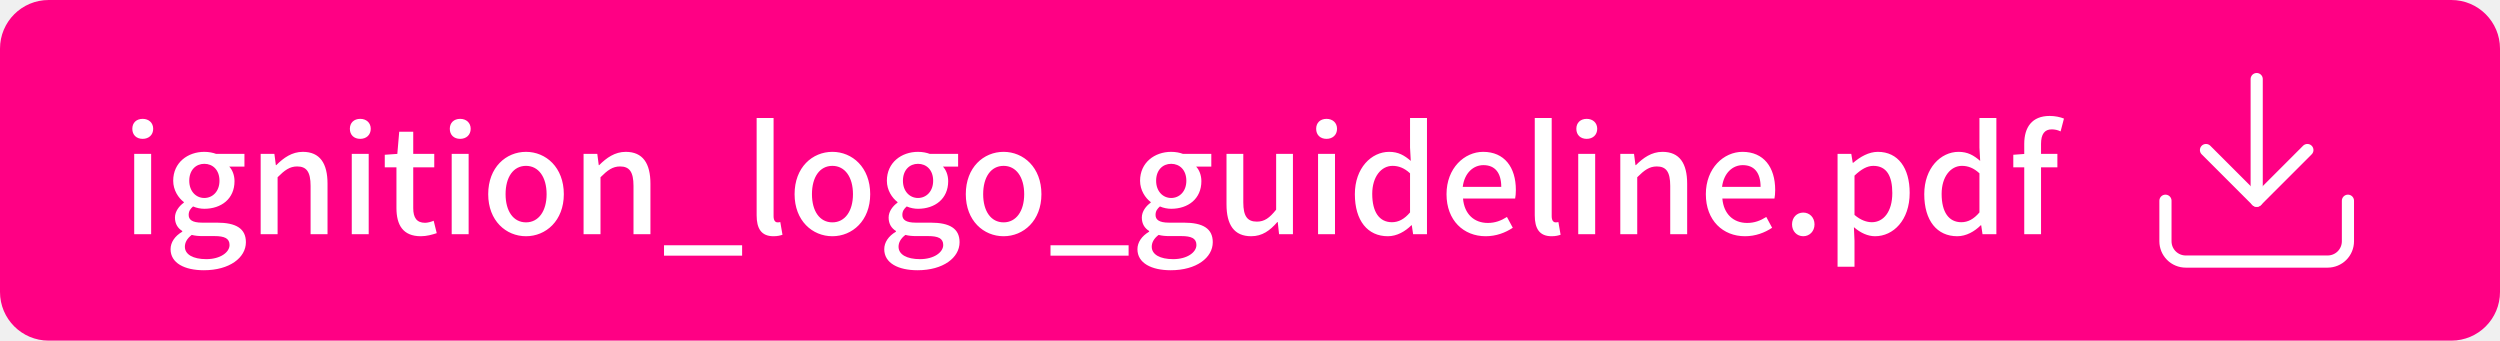
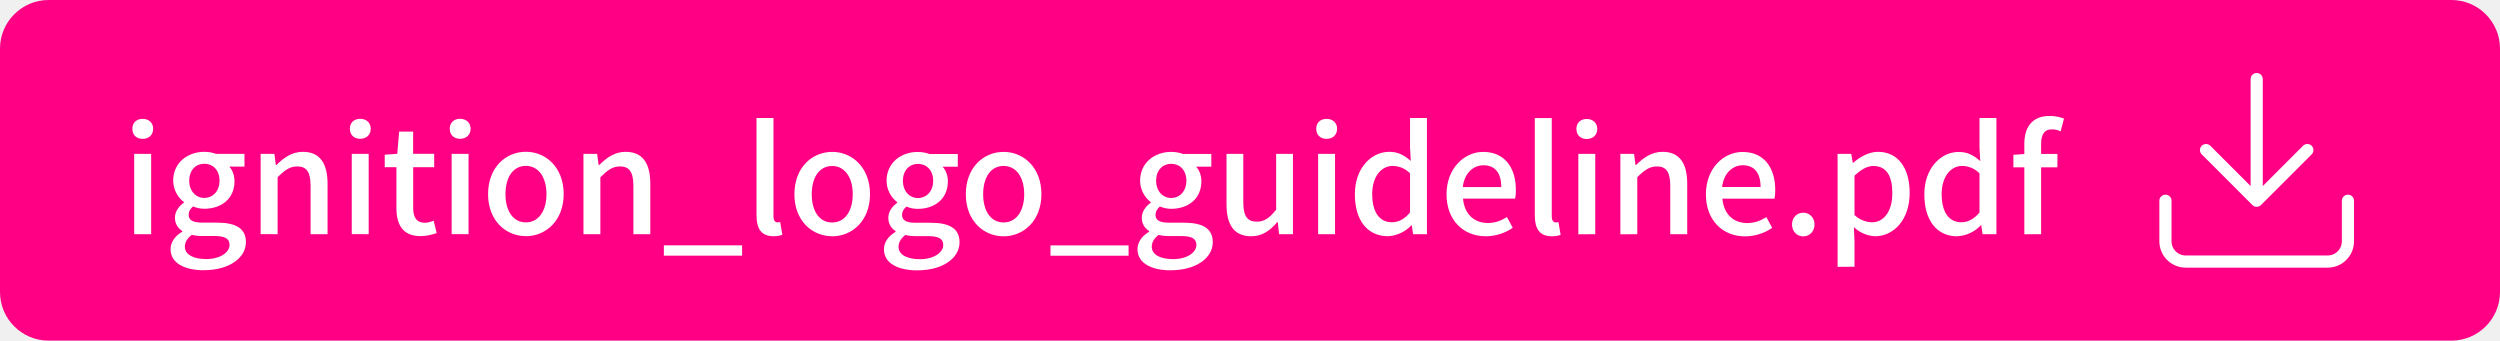
- <svg xmlns="http://www.w3.org/2000/svg" width="411" height="56" viewBox="0 0 411 56" fill="none">
-   <rect width="411" height="56" rx="8" fill="#FF0084" />
-   <path d="M22.064 38.5V25.3H24.848V38.5H22.064ZM23.456 22.828C22.424 22.828 21.752 22.18 21.752 21.172C21.752 20.188 22.424 19.54 23.456 19.54C24.464 19.54 25.184 20.188 25.184 21.172C25.184 22.18 24.464 22.828 23.456 22.828ZM33.514 44.428C30.346 44.428 28.042 43.252 28.042 40.972C28.042 39.844 28.738 38.812 29.962 38.092V37.972C29.266 37.54 28.762 36.844 28.762 35.764C28.762 34.732 29.482 33.844 30.226 33.316V33.22C29.338 32.548 28.474 31.276 28.474 29.716C28.474 26.716 30.874 24.964 33.586 24.964C34.354 24.964 35.026 25.108 35.53 25.3H40.186V27.388H37.69C38.194 27.916 38.554 28.78 38.554 29.788C38.554 32.692 36.37 34.324 33.586 34.324C33.01 34.324 32.338 34.204 31.738 33.94C31.33 34.3 31.018 34.684 31.018 35.332C31.018 36.1 31.57 36.604 33.226 36.604H35.674C38.794 36.604 40.426 37.564 40.426 39.82C40.426 42.364 37.738 44.428 33.514 44.428ZM33.586 32.548C34.954 32.548 36.082 31.468 36.082 29.716C36.082 27.94 34.978 26.932 33.586 26.932C32.218 26.932 31.114 27.94 31.114 29.716C31.114 31.468 32.242 32.548 33.586 32.548ZM33.922 42.604C36.226 42.604 37.738 41.476 37.738 40.276C37.738 39.172 36.874 38.812 35.266 38.812H33.274C32.65 38.812 32.074 38.764 31.522 38.62C30.73 39.22 30.394 39.892 30.394 40.564C30.394 41.836 31.738 42.604 33.922 42.604ZM42.853 38.5V25.3H45.109L45.349 27.148H45.421C46.621 25.948 47.989 24.964 49.789 24.964C52.597 24.964 53.845 26.86 53.845 30.196V38.5H51.061V30.556C51.061 28.252 50.389 27.364 48.853 27.364C47.629 27.364 46.789 27.988 45.637 29.14V38.5H42.853ZM57.83 38.5V25.3H60.614V38.5H57.83ZM59.222 22.828C58.19 22.828 57.518 22.18 57.518 21.172C57.518 20.188 58.19 19.54 59.222 19.54C60.23 19.54 60.95 20.188 60.95 21.172C60.95 22.18 60.23 22.828 59.222 22.828ZM69.184 38.836C66.232 38.836 65.176 36.964 65.176 34.204V27.508H63.256V25.444L65.32 25.3L65.632 21.652H67.936V25.3H71.392V27.508H67.936V34.228C67.936 35.788 68.512 36.628 69.88 36.628C70.336 36.628 70.888 36.46 71.296 36.292L71.8 38.332C71.056 38.572 70.168 38.836 69.184 38.836ZM74.259 38.5V25.3H77.043V38.5H74.259ZM75.651 22.828C74.619 22.828 73.947 22.18 73.947 21.172C73.947 20.188 74.619 19.54 75.651 19.54C76.659 19.54 77.379 20.188 77.379 21.172C77.379 22.18 76.659 22.828 75.651 22.828ZM86.477 38.836C83.189 38.836 80.261 36.292 80.261 31.924C80.261 27.508 83.189 24.964 86.477 24.964C89.741 24.964 92.693 27.508 92.693 31.924C92.693 36.292 89.741 38.836 86.477 38.836ZM86.477 36.556C88.541 36.556 89.861 34.708 89.861 31.924C89.861 29.116 88.541 27.268 86.477 27.268C84.389 27.268 83.117 29.116 83.117 31.924C83.117 34.708 84.389 36.556 86.477 36.556ZM95.939 38.5V25.3H98.195L98.435 27.148H98.507C99.707 25.948 101.075 24.964 102.875 24.964C105.683 24.964 106.931 26.86 106.931 30.196V38.5H104.147V30.556C104.147 28.252 103.475 27.364 101.939 27.364C100.715 27.364 99.875 27.988 98.723 29.14V38.5H95.939ZM109.164 42.028V40.324H122.004V42.028H109.164ZM127.152 38.836C125.136 38.836 124.392 37.54 124.392 35.404V19.396H127.176V35.548C127.176 36.292 127.488 36.556 127.824 36.556C127.944 36.556 128.04 36.556 128.28 36.508L128.64 38.596C128.28 38.716 127.848 38.836 127.152 38.836ZM136.845 38.836C133.557 38.836 130.629 36.292 130.629 31.924C130.629 27.508 133.557 24.964 136.845 24.964C140.109 24.964 143.061 27.508 143.061 31.924C143.061 36.292 140.109 38.836 136.845 38.836ZM136.845 36.556C138.909 36.556 140.229 34.708 140.229 31.924C140.229 29.116 138.909 27.268 136.845 27.268C134.757 27.268 133.485 29.116 133.485 31.924C133.485 34.708 134.757 36.556 136.845 36.556ZM150.842 44.428C147.674 44.428 145.37 43.252 145.37 40.972C145.37 39.844 146.066 38.812 147.29 38.092V37.972C146.594 37.54 146.09 36.844 146.09 35.764C146.09 34.732 146.81 33.844 147.554 33.316V33.22C146.666 32.548 145.802 31.276 145.802 29.716C145.802 26.716 148.202 24.964 150.914 24.964C151.682 24.964 152.354 25.108 152.858 25.3H157.514V27.388H155.018C155.522 27.916 155.882 28.78 155.882 29.788C155.882 32.692 153.698 34.324 150.914 34.324C150.338 34.324 149.666 34.204 149.066 33.94C148.658 34.3 148.346 34.684 148.346 35.332C148.346 36.1 148.898 36.604 150.554 36.604H153.002C156.122 36.604 157.754 37.564 157.754 39.82C157.754 42.364 155.066 44.428 150.842 44.428ZM150.914 32.548C152.282 32.548 153.41 31.468 153.41 29.716C153.41 27.94 152.306 26.932 150.914 26.932C149.546 26.932 148.442 27.94 148.442 29.716C148.442 31.468 149.57 32.548 150.914 32.548ZM151.25 42.604C153.554 42.604 155.066 41.476 155.066 40.276C155.066 39.172 154.202 38.812 152.594 38.812H150.602C149.978 38.812 149.402 38.764 148.85 38.62C148.058 39.22 147.722 39.892 147.722 40.564C147.722 41.836 149.066 42.604 151.25 42.604ZM164.993 38.836C161.705 38.836 158.777 36.292 158.777 31.924C158.777 27.508 161.705 24.964 164.993 24.964C168.257 24.964 171.209 27.508 171.209 31.924C171.209 36.292 168.257 38.836 164.993 38.836ZM164.993 36.556C167.057 36.556 168.377 34.708 168.377 31.924C168.377 29.116 167.057 27.268 164.993 27.268C162.905 27.268 161.633 29.116 161.633 31.924C161.633 34.708 162.905 36.556 164.993 36.556ZM172.703 42.028V40.324H185.543V42.028H172.703ZM192.467 44.428C189.299 44.428 186.995 43.252 186.995 40.972C186.995 39.844 187.691 38.812 188.915 38.092V37.972C188.219 37.54 187.715 36.844 187.715 35.764C187.715 34.732 188.435 33.844 189.179 33.316V33.22C188.291 32.548 187.427 31.276 187.427 29.716C187.427 26.716 189.827 24.964 192.539 24.964C193.307 24.964 193.979 25.108 194.483 25.3H199.139V27.388H196.643C197.147 27.916 197.507 28.78 197.507 29.788C197.507 32.692 195.323 34.324 192.539 34.324C191.963 34.324 191.291 34.204 190.691 33.94C190.283 34.3 189.971 34.684 189.971 35.332C189.971 36.1 190.523 36.604 192.179 36.604H194.627C197.747 36.604 199.379 37.564 199.379 39.82C199.379 42.364 196.691 44.428 192.467 44.428ZM192.539 32.548C193.907 32.548 195.035 31.468 195.035 29.716C195.035 27.94 193.931 26.932 192.539 26.932C191.171 26.932 190.067 27.94 190.067 29.716C190.067 31.468 191.195 32.548 192.539 32.548ZM192.875 42.604C195.179 42.604 196.691 41.476 196.691 40.276C196.691 39.172 195.827 38.812 194.219 38.812H192.227C191.603 38.812 191.027 38.764 190.475 38.62C189.683 39.22 189.347 39.892 189.347 40.564C189.347 41.836 190.691 42.604 192.875 42.604ZM205.694 38.836C202.886 38.836 201.638 36.964 201.638 33.604V25.3H204.398V33.268C204.398 35.548 205.07 36.436 206.63 36.436C207.854 36.436 208.694 35.86 209.798 34.468V25.3H212.558V38.5H210.278L210.062 36.508H209.99C208.79 37.9 207.518 38.836 205.694 38.836ZM216.689 38.5V25.3H219.473V38.5H216.689ZM218.081 22.828C217.049 22.828 216.377 22.18 216.377 21.172C216.377 20.188 217.049 19.54 218.081 19.54C219.089 19.54 219.809 20.188 219.809 21.172C219.809 22.18 219.089 22.828 218.081 22.828ZM228.163 38.836C224.851 38.836 222.739 36.292 222.739 31.924C222.739 27.628 225.451 24.964 228.379 24.964C229.891 24.964 230.875 25.54 231.931 26.452L231.811 24.268V19.396H234.595V38.5H232.315L232.099 37.036H232.027C231.019 38.044 229.651 38.836 228.163 38.836ZM228.835 36.532C229.915 36.532 230.875 36.028 231.811 34.924V28.492C230.851 27.604 229.915 27.268 228.931 27.268C227.083 27.268 225.595 29.044 225.595 31.876C225.595 34.876 226.771 36.532 228.835 36.532ZM244.24 38.836C240.64 38.836 237.808 36.268 237.808 31.924C237.808 27.628 240.76 24.964 243.832 24.964C247.312 24.964 249.208 27.484 249.208 31.228C249.208 31.78 249.16 32.308 249.088 32.644H240.52C240.736 35.164 242.32 36.652 244.6 36.652C245.776 36.652 246.76 36.292 247.744 35.668L248.704 37.444C247.48 38.26 245.968 38.836 244.24 38.836ZM240.472 30.724H246.808C246.808 28.444 245.8 27.148 243.88 27.148C242.224 27.148 240.76 28.42 240.472 30.724ZM255.074 38.836C253.058 38.836 252.314 37.54 252.314 35.404V19.396H255.098V35.548C255.098 36.292 255.41 36.556 255.746 36.556C255.866 36.556 255.962 36.556 256.202 36.508L256.562 38.596C256.202 38.716 255.77 38.836 255.074 38.836ZM259.462 38.5V25.3H262.246V38.5H259.462ZM260.854 22.828C259.822 22.828 259.15 22.18 259.15 21.172C259.15 20.188 259.822 19.54 260.854 19.54C261.862 19.54 262.582 20.188 262.582 21.172C262.582 22.18 261.862 22.828 260.854 22.828ZM266.377 38.5V25.3H268.633L268.873 27.148H268.945C270.145 25.948 271.513 24.964 273.313 24.964C276.121 24.964 277.369 26.86 277.369 30.196V38.5H274.585V30.556C274.585 28.252 273.913 27.364 272.377 27.364C271.153 27.364 270.312 27.988 269.161 29.14V38.5H266.377ZM286.873 38.836C283.273 38.836 280.441 36.268 280.441 31.924C280.441 27.628 283.393 24.964 286.465 24.964C289.945 24.964 291.841 27.484 291.841 31.228C291.841 31.78 291.793 32.308 291.721 32.644H283.153C283.369 35.164 284.953 36.652 287.233 36.652C288.409 36.652 289.393 36.292 290.377 35.668L291.337 37.444C290.113 38.26 288.601 38.836 286.873 38.836ZM283.105 30.724H289.441C289.441 28.444 288.433 27.148 286.513 27.148C284.857 27.148 283.393 28.42 283.105 30.724ZM296.459 38.836C295.403 38.836 294.611 38.02 294.611 36.892C294.611 35.74 295.403 34.948 296.459 34.948C297.491 34.948 298.307 35.74 298.307 36.892C298.307 38.02 297.491 38.836 296.459 38.836ZM302.095 43.852V25.3H304.351L304.591 26.764H304.663C305.815 25.78 307.231 24.964 308.719 24.964C312.055 24.964 313.951 27.628 313.951 31.708C313.951 36.22 311.239 38.836 308.263 38.836C307.087 38.836 305.887 38.308 304.783 37.348L304.879 39.58V43.852H302.095ZM307.735 36.532C309.631 36.532 311.095 34.828 311.095 31.732C311.095 28.972 310.183 27.268 307.975 27.268C306.967 27.268 305.983 27.82 304.879 28.876V35.332C305.911 36.22 306.919 36.532 307.735 36.532ZM321.772 38.836C318.46 38.836 316.348 36.292 316.348 31.924C316.348 27.628 319.06 24.964 321.988 24.964C323.5 24.964 324.484 25.54 325.54 26.452L325.42 24.268V19.396H328.204V38.5H325.924L325.708 37.036H325.636C324.628 38.044 323.26 38.836 321.772 38.836ZM322.444 36.532C323.524 36.532 324.484 36.028 325.42 34.924V28.492C324.46 27.604 323.524 27.268 322.54 27.268C320.692 27.268 319.204 29.044 319.204 31.876C319.204 34.876 320.38 36.532 322.444 36.532ZM332.786 38.5V23.644C332.786 20.956 334.034 19.06 336.962 19.06C337.874 19.06 338.714 19.252 339.314 19.492L338.762 21.604C338.282 21.364 337.778 21.268 337.298 21.268C336.146 21.268 335.546 22.036 335.546 23.644V38.5H332.786ZM330.986 27.508V25.444L332.93 25.3H338.234V27.508H330.986Z" fill="white" />
-   <path d="M386 33V39.667C386 40.551 385.649 41.399 385.024 42.024C384.399 42.649 383.551 43 382.667 43H359.333C358.449 43 357.601 42.649 356.976 42.024C356.351 41.399 356 40.551 356 39.667V33" stroke="white" stroke-width="2" stroke-linecap="round" stroke-linejoin="round" />
-   <path d="M362.666 24.667L370.999 33L379.333 24.667" stroke="white" stroke-width="2" stroke-linecap="round" stroke-linejoin="round" />
-   <path d="M371 33V13" stroke="white" stroke-width="2" stroke-linecap="round" stroke-linejoin="round" />
+ <svg xmlns="http://www.w3.org/2000/svg" width="411" height="56" fill="none" viewBox="0 0 411 56">
+   <rect width="411" height="56" fill="#ff0084" rx="8" />
+   <path fill="#fff" d="M22.06 38.5V25.3h2.79v13.2zm1.4-15.67c-1.04 0-1.7-.65-1.7-1.66 0-.98.66-1.63 1.7-1.63 1 0 1.72.65 1.72 1.63 0 1.01-.72 1.66-1.72 1.66m10.05 21.6c-3.16 0-5.47-1.18-5.47-3.46 0-1.13.7-2.16 1.92-2.88v-.12a2.5 2.5 0 0 1-1.2-2.2c0-1.04.72-1.93 1.47-2.45v-.1a4.5 4.5 0 0 1-1.76-3.5c0-3 2.4-4.76 5.12-4.76.76 0 1.44.15 1.94.34h4.66v2.09h-2.5c.5.53.86 1.39.86 2.4 0 2.9-2.18 4.53-4.96 4.53-.58 0-1.25-.12-1.85-.38-.41.36-.72.74-.72 1.4 0 .76.55 1.26 2.2 1.26h2.45c3.12 0 4.76.96 4.76 3.22 0 2.54-2.7 4.6-6.92 4.6m.08-11.88c1.36 0 2.5-1.08 2.5-2.83 0-1.78-1.11-2.79-2.5-2.79-1.37 0-2.48 1.01-2.48 2.79 0 1.75 1.13 2.83 2.48 2.83m.33 10.05c2.3 0 3.82-1.12 3.82-2.32 0-1.1-.87-1.47-2.47-1.47h-2q-.93.01-1.75-.19c-.79.6-1.13 1.27-1.13 1.94 0 1.28 1.35 2.04 3.53 2.04m8.93-4.1V25.3h2.26l.24 1.85h.07c1.2-1.2 2.57-2.19 4.37-2.19 2.8 0 4.06 1.9 4.06 5.24v8.3h-2.79v-7.94c0-2.3-.67-3.2-2.2-3.2-1.23 0-2.07.63-3.22 1.78v9.36zm14.98 0V25.3h2.78v13.2zm1.4-15.67c-1.04 0-1.71-.65-1.71-1.66 0-.98.67-1.63 1.7-1.63 1.01 0 1.73.65 1.73 1.63 0 1.01-.72 1.66-1.73 1.66m9.95 16c-2.95 0-4-1.87-4-4.63v-6.7h-1.92v-2.06l2.06-.14.31-3.65h2.3v3.65h3.46v2.2h-3.45v6.73c0 1.56.57 2.4 1.94 2.4.46 0 1-.17 1.42-.34l.5 2.04c-.74.24-1.63.5-2.62.5m5.08-.33V25.3h2.78v13.2zm1.4-15.67c-1.04 0-1.71-.65-1.71-1.66 0-.98.67-1.63 1.7-1.63 1 0 1.73.65 1.73 1.63 0 1.01-.72 1.66-1.73 1.66m10.82 16c-3.3 0-6.22-2.54-6.22-6.9 0-4.42 2.93-6.97 6.22-6.97 3.26 0 6.21 2.55 6.21 6.96 0 4.37-2.95 6.92-6.21 6.92m0-2.27c2.06 0 3.38-1.85 3.38-4.64 0-2.8-1.32-4.65-3.38-4.65-2.1 0-3.36 1.85-3.36 4.65 0 2.79 1.27 4.64 3.36 4.64m9.46 1.94V25.3h2.25l.25 1.85h.07c1.2-1.2 2.56-2.19 4.36-2.19 2.81 0 4.06 1.9 4.06 5.24v8.3h-2.78v-7.94c0-2.3-.68-3.2-2.21-3.2-1.22 0-2.06.63-3.22 1.78v9.36zm13.22 3.53v-1.7H122v1.7zm18-3.2c-2.02 0-2.77-1.29-2.77-3.43v-16h2.79v16.15c0 .74.3 1 .64 1 .12 0 .22 0 .46-.04l.36 2.09c-.36.12-.8.24-1.49.24m9.69 0c-3.3 0-6.22-2.54-6.22-6.9 0-4.42 2.93-6.97 6.22-6.97 3.26 0 6.21 2.55 6.21 6.96 0 4.37-2.95 6.92-6.22 6.92m0-2.27c2.06 0 3.38-1.85 3.38-4.64 0-2.8-1.32-4.65-3.38-4.65-2.1 0-3.36 1.85-3.36 4.65 0 2.79 1.27 4.64 3.35 4.64m14 7.87c-3.18 0-5.48-1.18-5.48-3.46 0-1.13.7-2.16 1.92-2.88v-.12a2.5 2.5 0 0 1-1.2-2.2c0-1.04.72-1.93 1.46-2.45v-.1a4.5 4.5 0 0 1-1.75-3.5c0-3 2.4-4.76 5.11-4.76.77 0 1.44.15 1.95.34h4.65v2.09h-2.5c.51.53.87 1.39.87 2.4 0 2.9-2.18 4.53-4.97 4.53-.57 0-1.24-.12-1.84-.38-.41.36-.72.74-.72 1.4 0 .76.55 1.26 2.2 1.26h2.5c3.12 0 4.75.96 4.75 3.22 0 2.54-2.68 4.6-6.9 4.6m.06-11.88c1.37 0 2.5-1.08 2.5-2.83 0-1.78-1.1-2.79-2.5-2.79-1.36 0-2.47 1.01-2.47 2.79 0 1.75 1.13 2.83 2.47 2.83m.34 10.05c2.3 0 3.82-1.12 3.82-2.32 0-1.1-.87-1.47-2.48-1.47h-1.99q-.93.01-1.75-.19c-.8.6-1.13 1.27-1.13 1.94 0 1.28 1.35 2.04 3.53 2.04m13.74-3.76c-3.28 0-6.21-2.55-6.21-6.92 0-4.41 2.93-6.96 6.21-6.96s6.22 2.55 6.22 6.96c0 4.37-2.95 6.92-6.22 6.92m0-2.28c2.07 0 3.39-1.85 3.39-4.64 0-2.8-1.32-4.65-3.39-4.65-2.09 0-3.36 1.85-3.36 4.65 0 2.79 1.28 4.64 3.36 4.64m7.71 5.47v-1.7h12.84v1.7zm19.77 2.4c-3.17 0-5.47-1.18-5.47-3.46 0-1.13.7-2.16 1.91-2.88v-.12a2.5 2.5 0 0 1-1.2-2.2c0-1.04.72-1.93 1.47-2.45v-.1a4.5 4.5 0 0 1-1.75-3.5c0-3 2.4-4.76 5.1-4.76.78 0 1.45.15 1.95.34h4.66v2.09h-2.5c.5.53.87 1.39.87 2.4 0 2.9-2.19 4.53-4.97 4.53-.58 0-1.25-.12-1.85-.38-.4.36-.72.74-.72 1.4 0 .76.55 1.26 2.2 1.26h2.46c3.12 0 4.75.96 4.75 3.22 0 2.54-2.69 4.6-6.91 4.6m.07-11.88c1.37 0 2.5-1.08 2.5-2.83 0-1.78-1.1-2.79-2.5-2.79-1.37 0-2.47 1.01-2.47 2.79 0 1.75 1.13 2.83 2.47 2.83m.34 10.05c2.3 0 3.81-1.12 3.81-2.32 0-1.1-.86-1.47-2.47-1.47h-2q-.93.01-1.75-.19c-.79.6-1.12 1.27-1.12 1.94 0 1.28 1.34 2.04 3.53 2.04m12.81-3.76c-2.8 0-4.05-1.88-4.05-5.24v-8.3h2.76v7.97c0 2.28.67 3.17 2.23 3.17 1.22 0 2.06-.58 3.17-1.97V25.3h2.76v13.2h-2.28l-.22-2H210c-1.2 1.4-2.47 2.34-4.3 2.34m11-.34V25.3h2.78v13.2zm1.4-15.67c-1.04 0-1.71-.65-1.71-1.66 0-.98.67-1.63 1.7-1.63 1 0 1.73.65 1.73 1.63 0 1.01-.72 1.66-1.73 1.66m10.07 16c-3.3 0-5.42-2.54-5.42-6.9 0-4.3 2.71-6.97 5.64-6.97 1.51 0 2.5.58 3.55 1.5l-.12-2.2V19.4h2.78v19.1h-2.28l-.21-1.46h-.07a5.7 5.7 0 0 1-3.87 1.8m.68-2.3c1.07 0 2.03-.5 2.97-1.6V28.5a4 4 0 0 0-2.88-1.22c-1.85 0-3.34 1.77-3.34 4.6 0 3 1.18 4.66 3.25 4.66m15.4 2.3c-3.6 0-6.43-2.56-6.43-6.9 0-4.3 2.95-6.97 6.02-6.97 3.48 0 5.38 2.52 5.38 6.27a7 7 0 0 1-.12 1.41h-8.57c.22 2.52 1.8 4.01 4.08 4.01 1.18 0 2.16-.36 3.14-.98l.96 1.77a8 8 0 0 1-4.46 1.4m-3.77-8.1h6.34c0-2.29-1.01-3.58-2.93-3.58-1.66 0-3.12 1.27-3.4 3.57m14.6 8.1c-2.01 0-2.76-1.29-2.76-3.43v-16h2.79v16.15c0 .74.31 1 .65 1 .12 0 .21 0 .45-.04l.36 2.09c-.36.12-.79.24-1.49.24m4.4-.33V25.3h2.78v13.2zm1.38-15.67c-1.03 0-1.7-.65-1.7-1.66 0-.98.67-1.63 1.7-1.63 1.01 0 1.73.65 1.73 1.63 0 1.01-.72 1.66-1.73 1.66m5.53 15.67V25.3h2.25l.24 1.85h.07c1.2-1.2 2.57-2.19 4.37-2.19 2.81 0 4.06 1.9 4.06 5.24v8.3h-2.79v-7.94c0-2.3-.67-3.2-2.2-3.2-1.23 0-2.07.63-3.22 1.78v9.36zm20.5.34c-3.6 0-6.44-2.57-6.44-6.92 0-4.3 2.95-6.96 6.02-6.96 3.49 0 5.38 2.52 5.38 6.27a7 7 0 0 1-.12 1.41h-8.57c.22 2.52 1.8 4.01 4.08 4.01 1.18 0 2.16-.36 3.15-.98l.96 1.77a8 8 0 0 1-4.47 1.4m-3.77-8.12h6.33c0-2.28-1-3.57-2.93-3.57-1.65 0-3.12 1.27-3.4 3.57m13.35 8.12c-1.06 0-1.85-.82-1.85-1.95 0-1.15.8-1.94 1.85-1.94 1.03 0 1.85.79 1.85 1.94 0 1.13-.82 1.95-1.85 1.95m5.64 5.01V25.3h2.25l.24 1.46h.07c1.15-.98 2.57-1.8 4.06-1.8 3.33 0 5.23 2.67 5.23 6.75 0 4.51-2.71 7.13-5.69 7.13a5.4 5.4 0 0 1-3.48-1.5l.1 2.24v4.27zm5.63-7.32c1.9 0 3.37-1.7 3.37-4.8 0-2.76-.92-4.46-3.12-4.46-1.01 0-2 .55-3.1 1.6v6.46a4.4 4.4 0 0 0 2.86 1.2m14.04 2.3c-3.31 0-5.42-2.54-5.42-6.9 0-4.3 2.71-6.97 5.64-6.97 1.51 0 2.5.58 3.55 1.5l-.12-2.2V19.4h2.78v19.1h-2.28l-.21-1.46h-.07a5.7 5.7 0 0 1-3.87 1.8m.67-2.3c1.08 0 2.04-.5 2.98-1.6V28.5a4 4 0 0 0-2.88-1.22c-1.85 0-3.34 1.77-3.34 4.6 0 3 1.18 4.66 3.24 4.66m10.35 1.97V23.64c0-2.68 1.24-4.58 4.17-4.58.91 0 1.75.2 2.35.43l-.55 2.11a3 3 0 0 0-1.46-.33q-1.74-.02-1.75 2.37V38.5zm-1.8-11v-2.06l1.94-.14h5.3v2.2z" />
+   <path stroke="#fff" stroke-linecap="round" stroke-linejoin="round" stroke-width="2" d="M386 33v6.67a3.33 3.33 0 0 1-3.33 3.33h-23.34a3.33 3.33 0 0 1-3.33-3.33V33m6.67-8.33L371 33l8.33-8.33M371 33V13" />
</svg>
